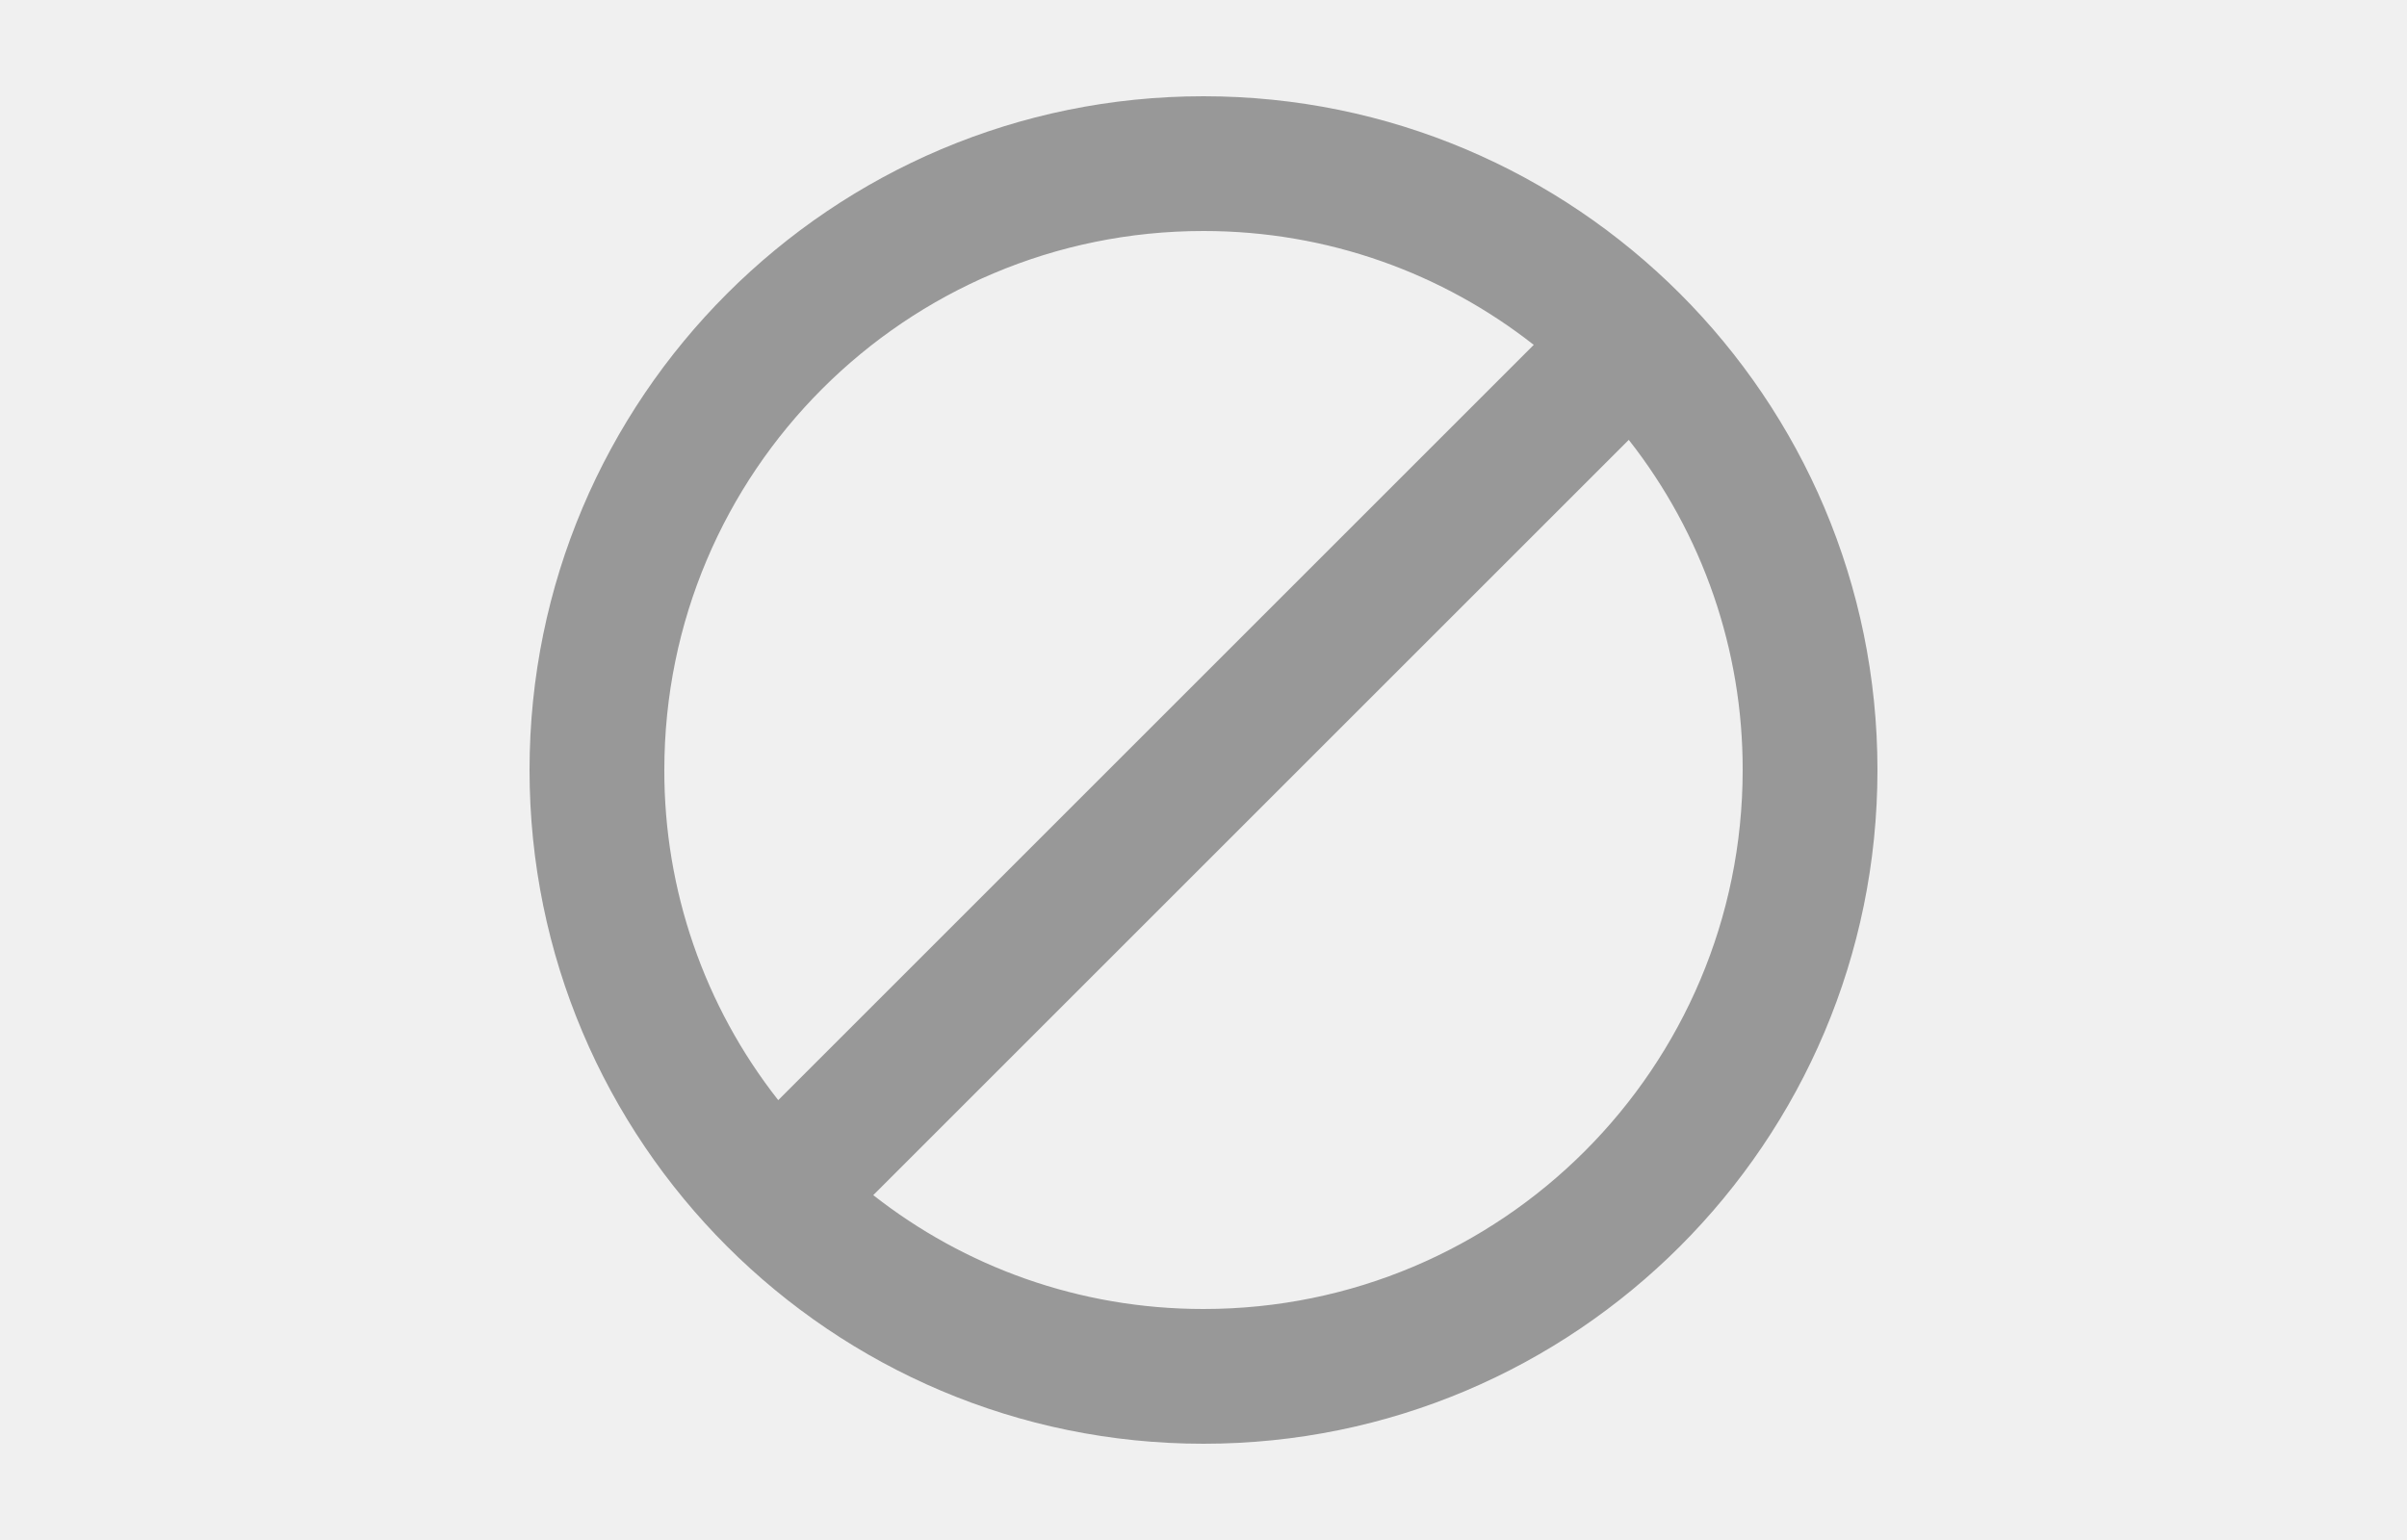
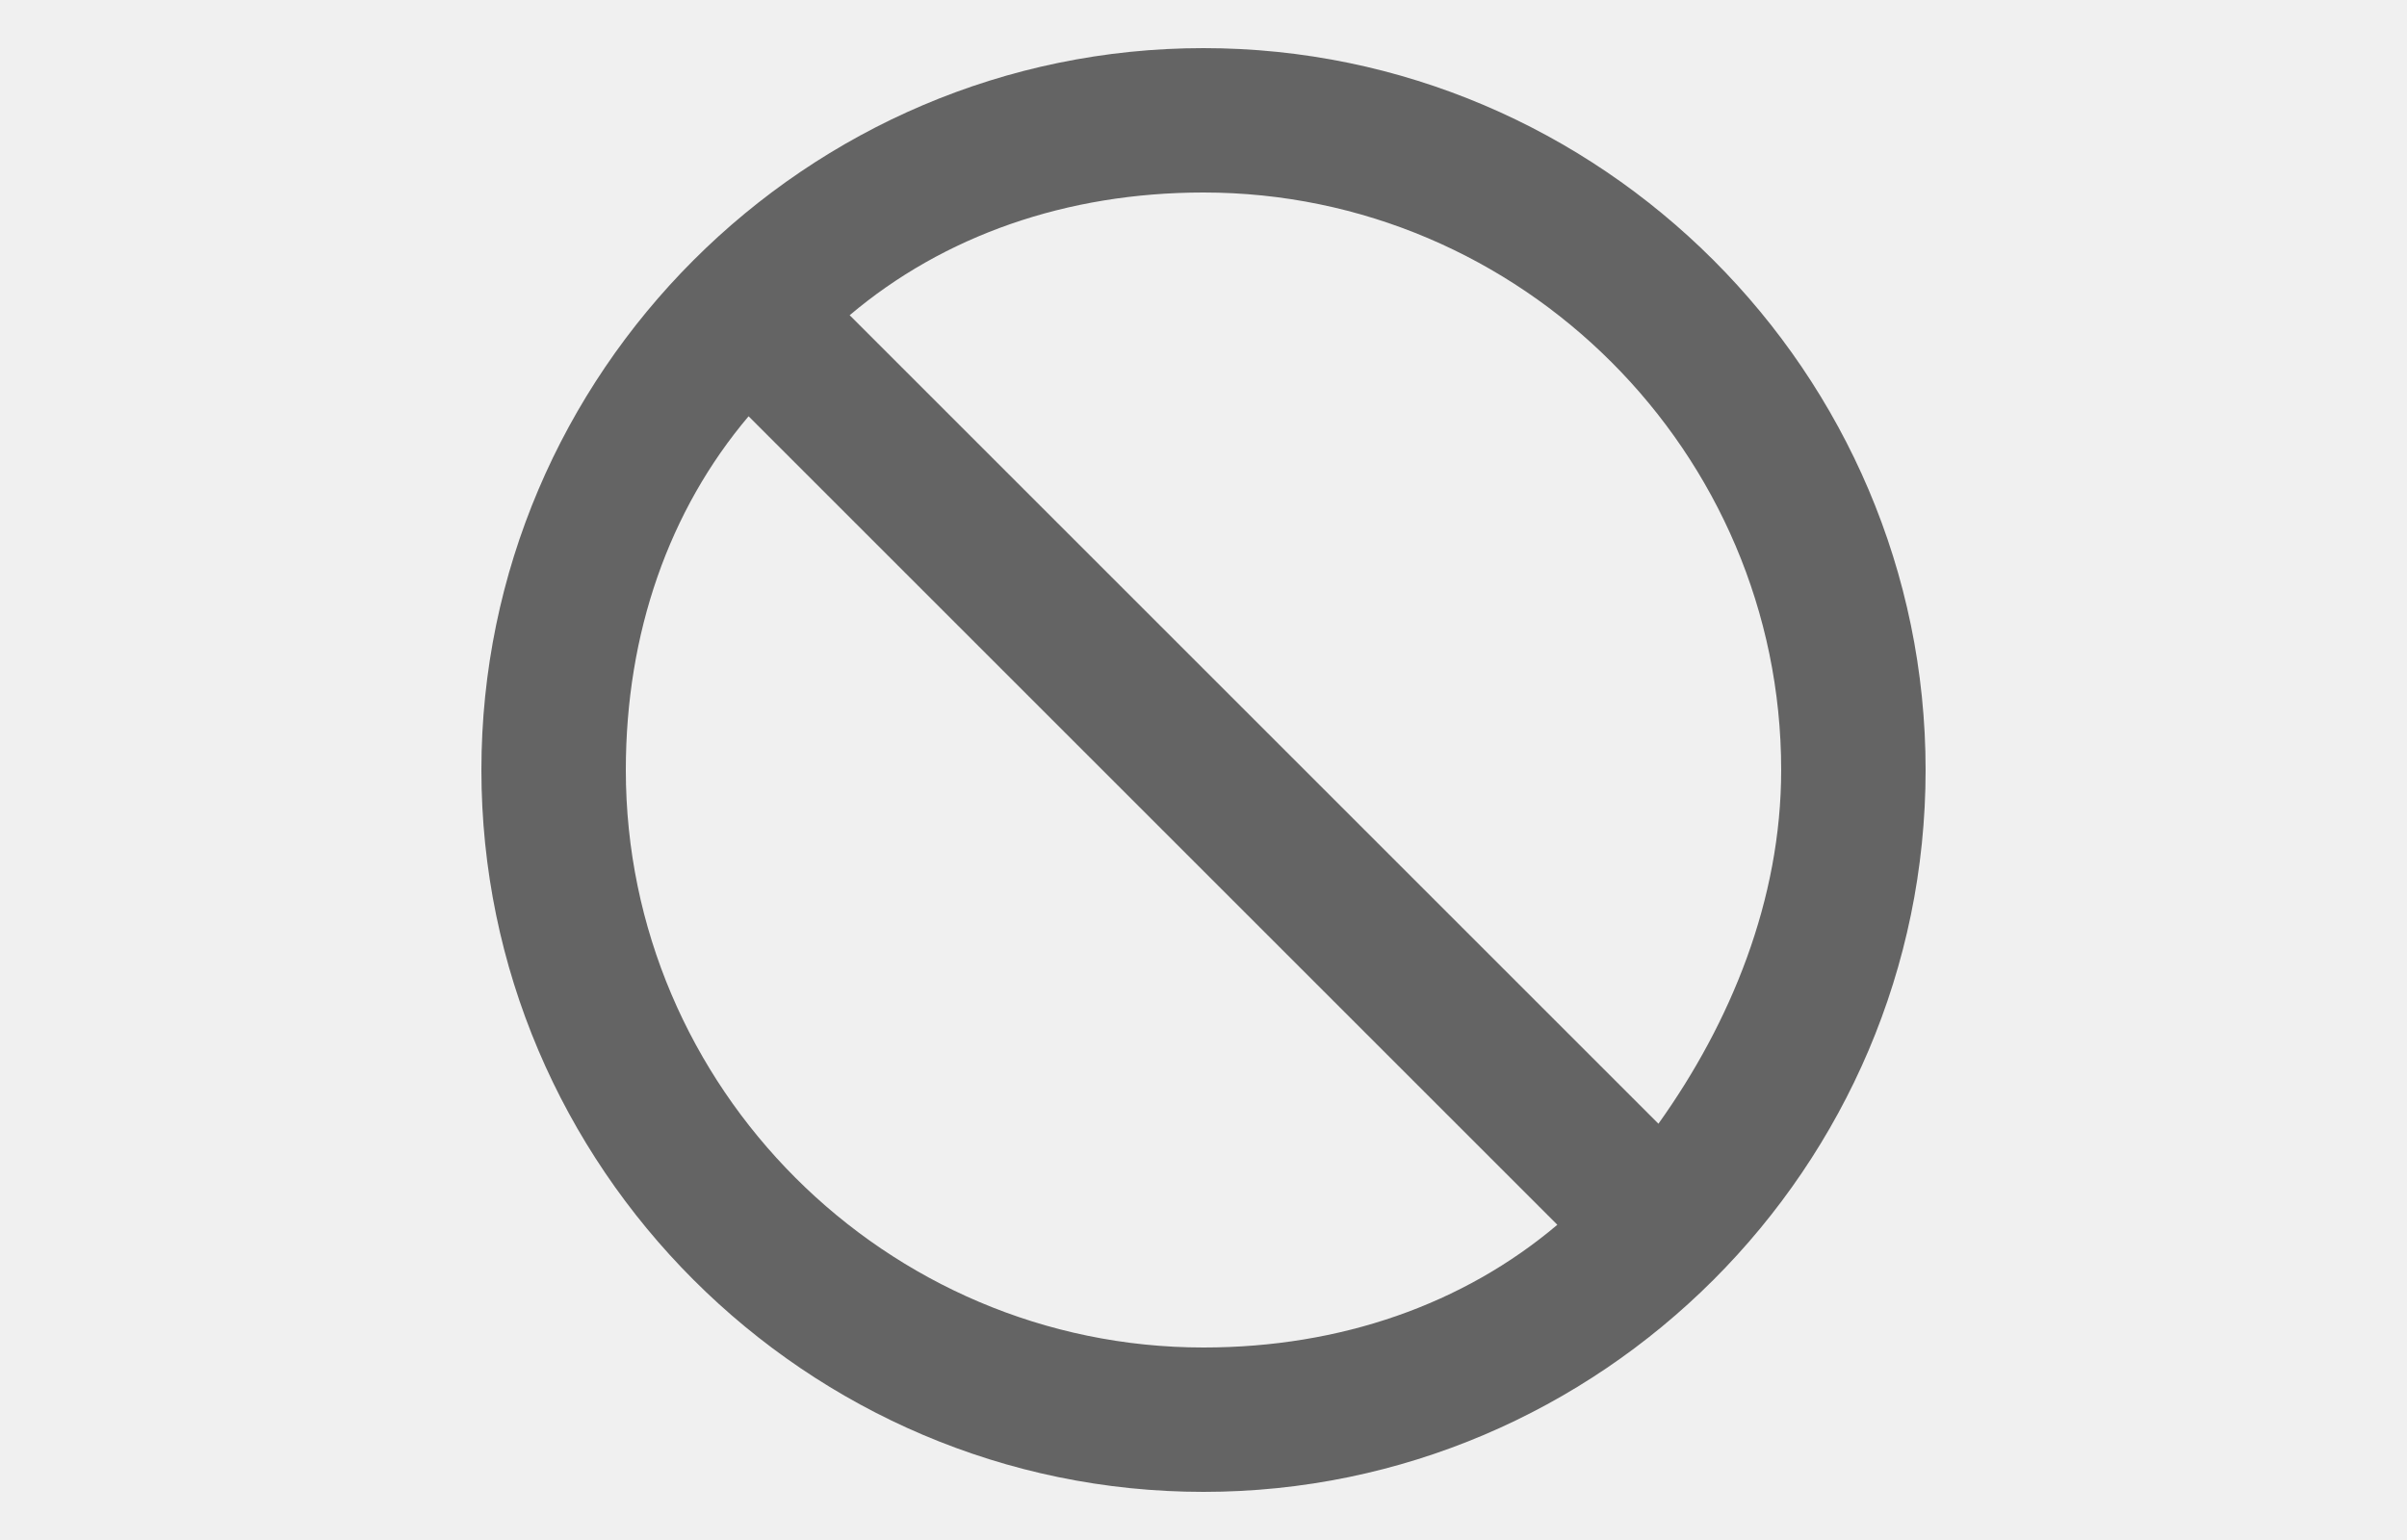
<svg xmlns="http://www.w3.org/2000/svg" width="250" height="160" viewBox="0 0 250 160" fill="none">
-   <g clip-path="url(#clip0_2850_4)">
-     <path d="M125 10C86.36 10 55 41.36 55 80C55 118.64 86.36 150 125 150C163.64 150 195 118.64 195 80C195 41.36 163.64 10 125 10ZM69 80C69 49.06 94.06 24 125 24C137.95 24 149.85 28.41 159.3 35.83L80.83 114.3C73.141 104.522 68.974 92.438 69 80ZM125 136C112.05 136 100.15 131.59 90.7 124.17L169.17 45.7C176.859 55.477 181.026 67.562 181 80C181 110.94 155.94 136 125 136Z" fill="#989898" />
-   </g>
-   <defs>
-     <clipPath id="clip0_2850_4">
-       <rect width="140" height="140" fill="white" transform="translate(55 10)" />
-     </clipPath>
-   </defs>
+   <path d="M125 5C166.25 5 200 38.75 200 80C200 121.25 166.25 155 125 155C83.75 155 50 121.25 50 80C50 38.75 83.75 5 125 5ZM125 20C110.75 20 98 24.5 88.25 32.75L172.25 116.75C179.75 106.25 185 93.5 185 80C185 47 158 20 125 20ZM161.75 127.25L77.75 43.25C69.5 53 65 65.75 65 80C65 113 92 140 125 140C139.25 140 152 135.5 161.75 127.25Z" fill="#646464" />
</svg>
